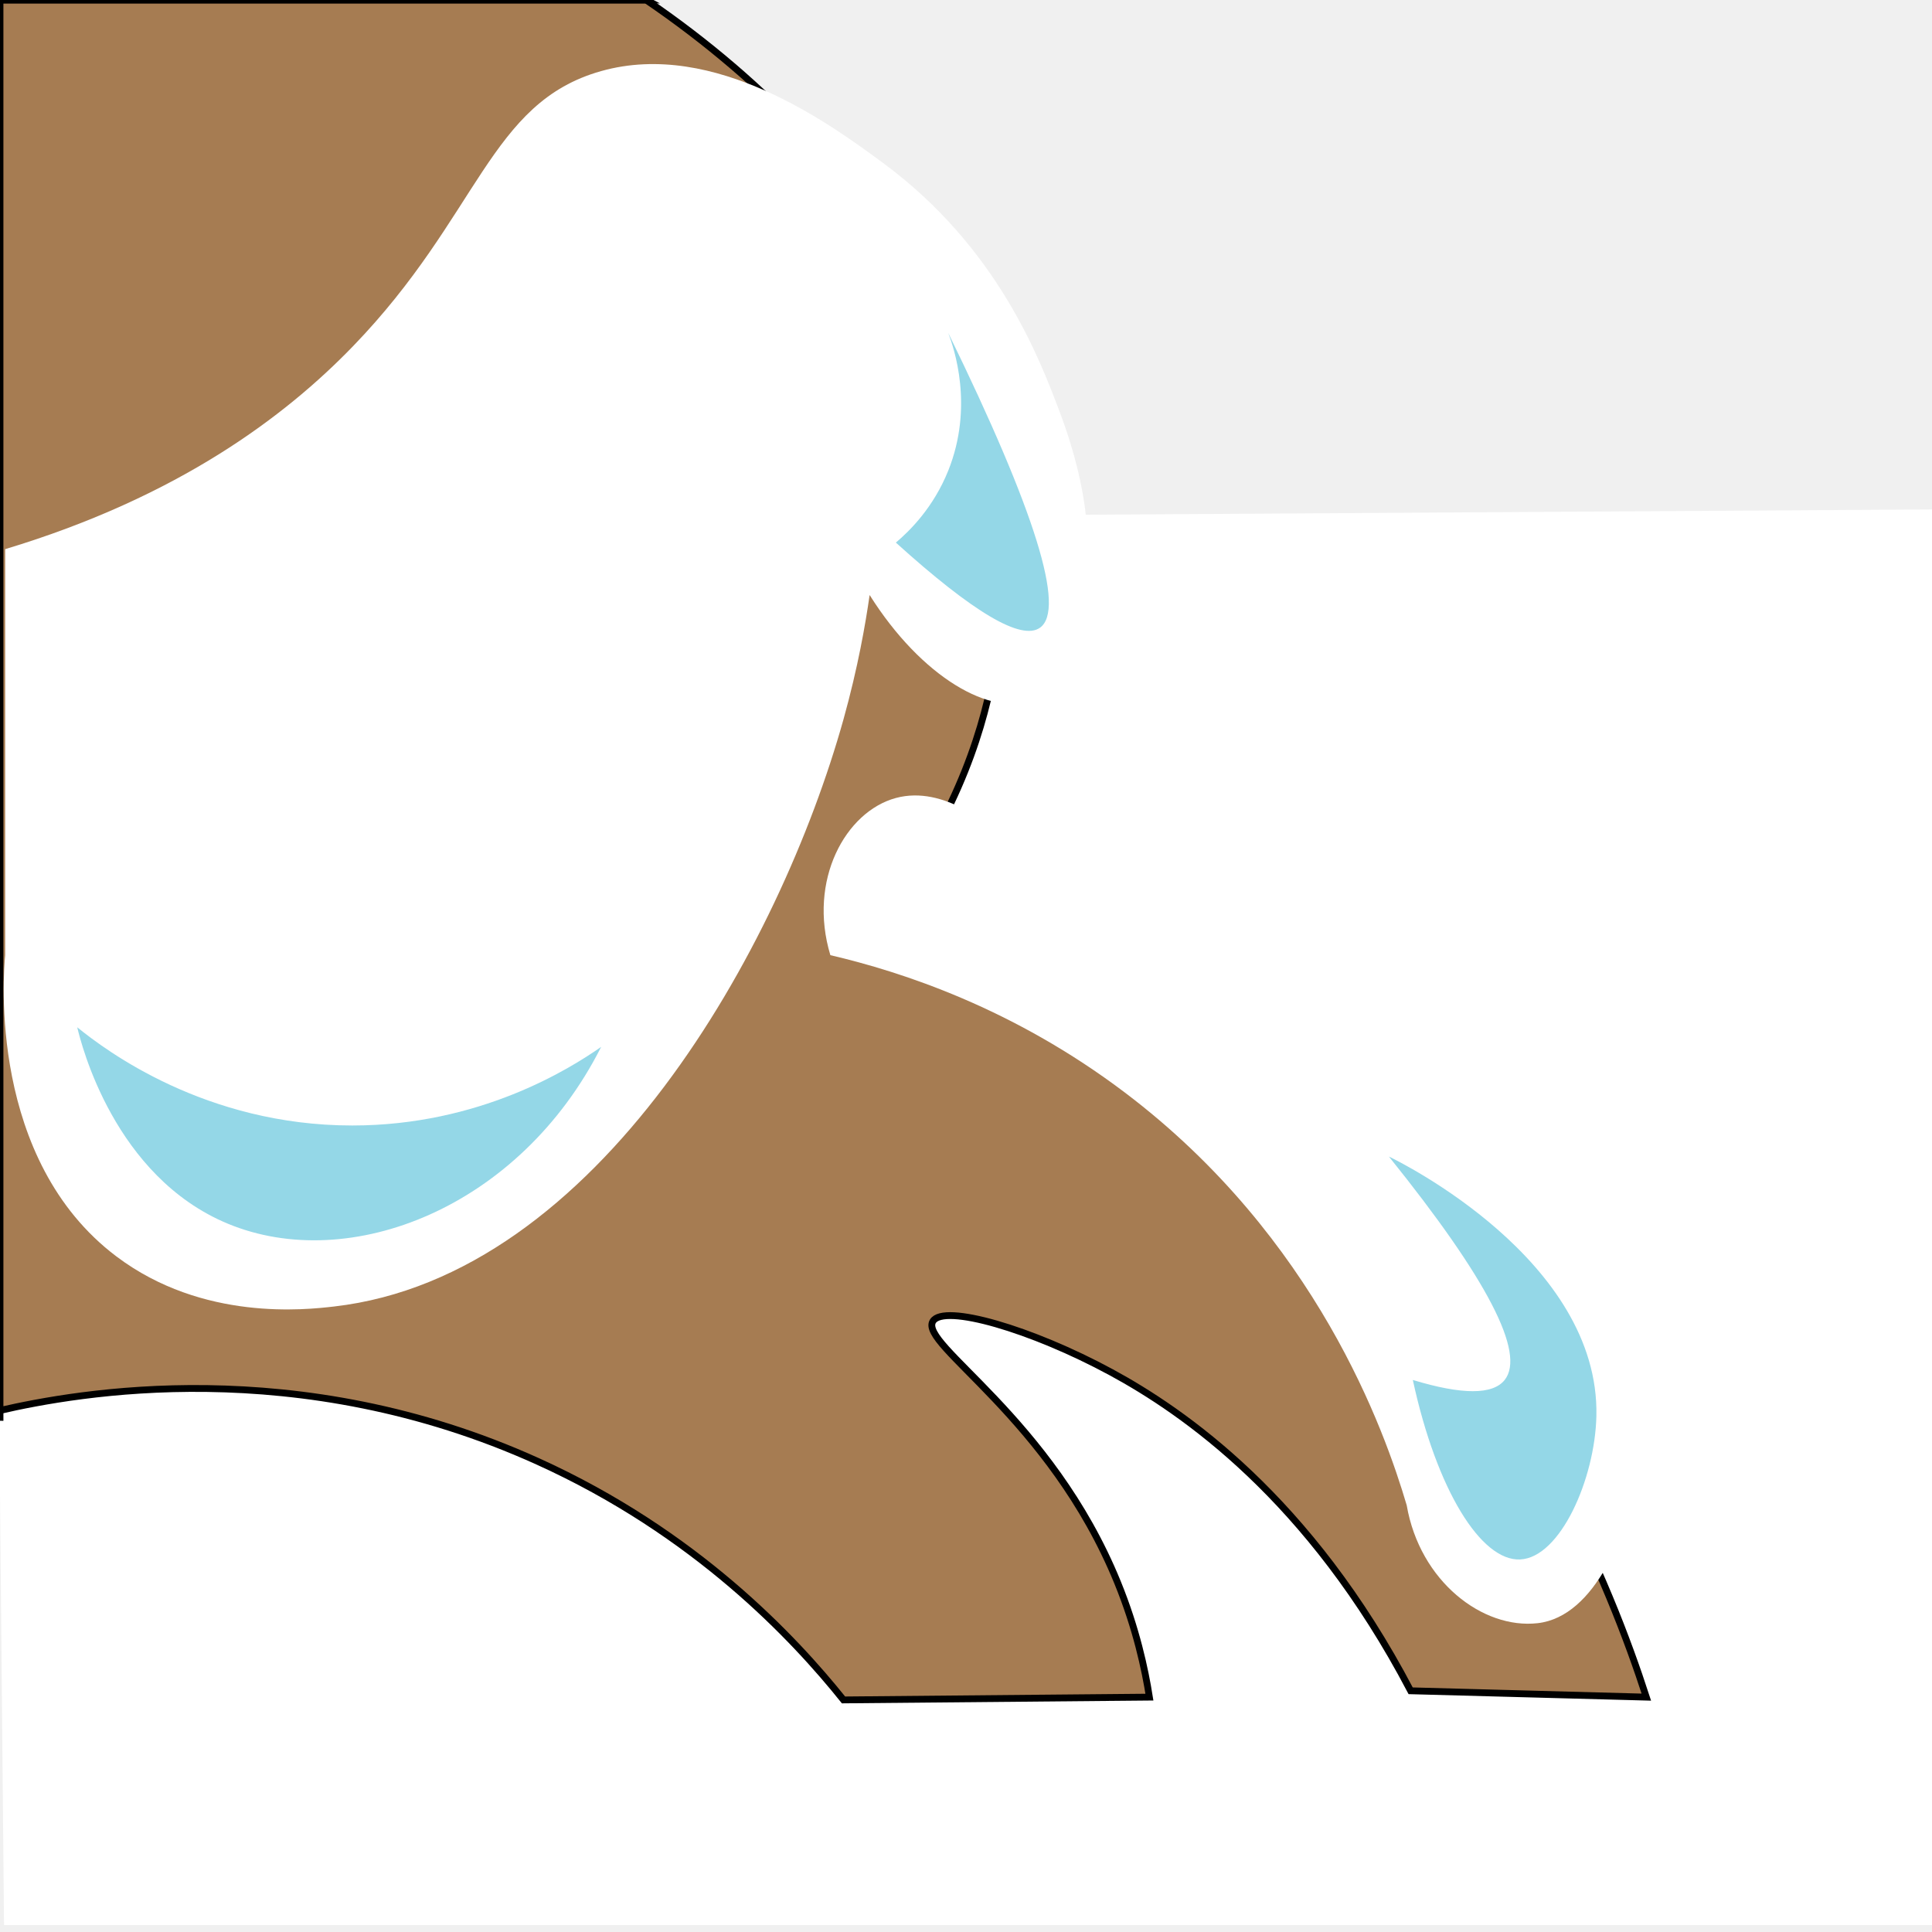
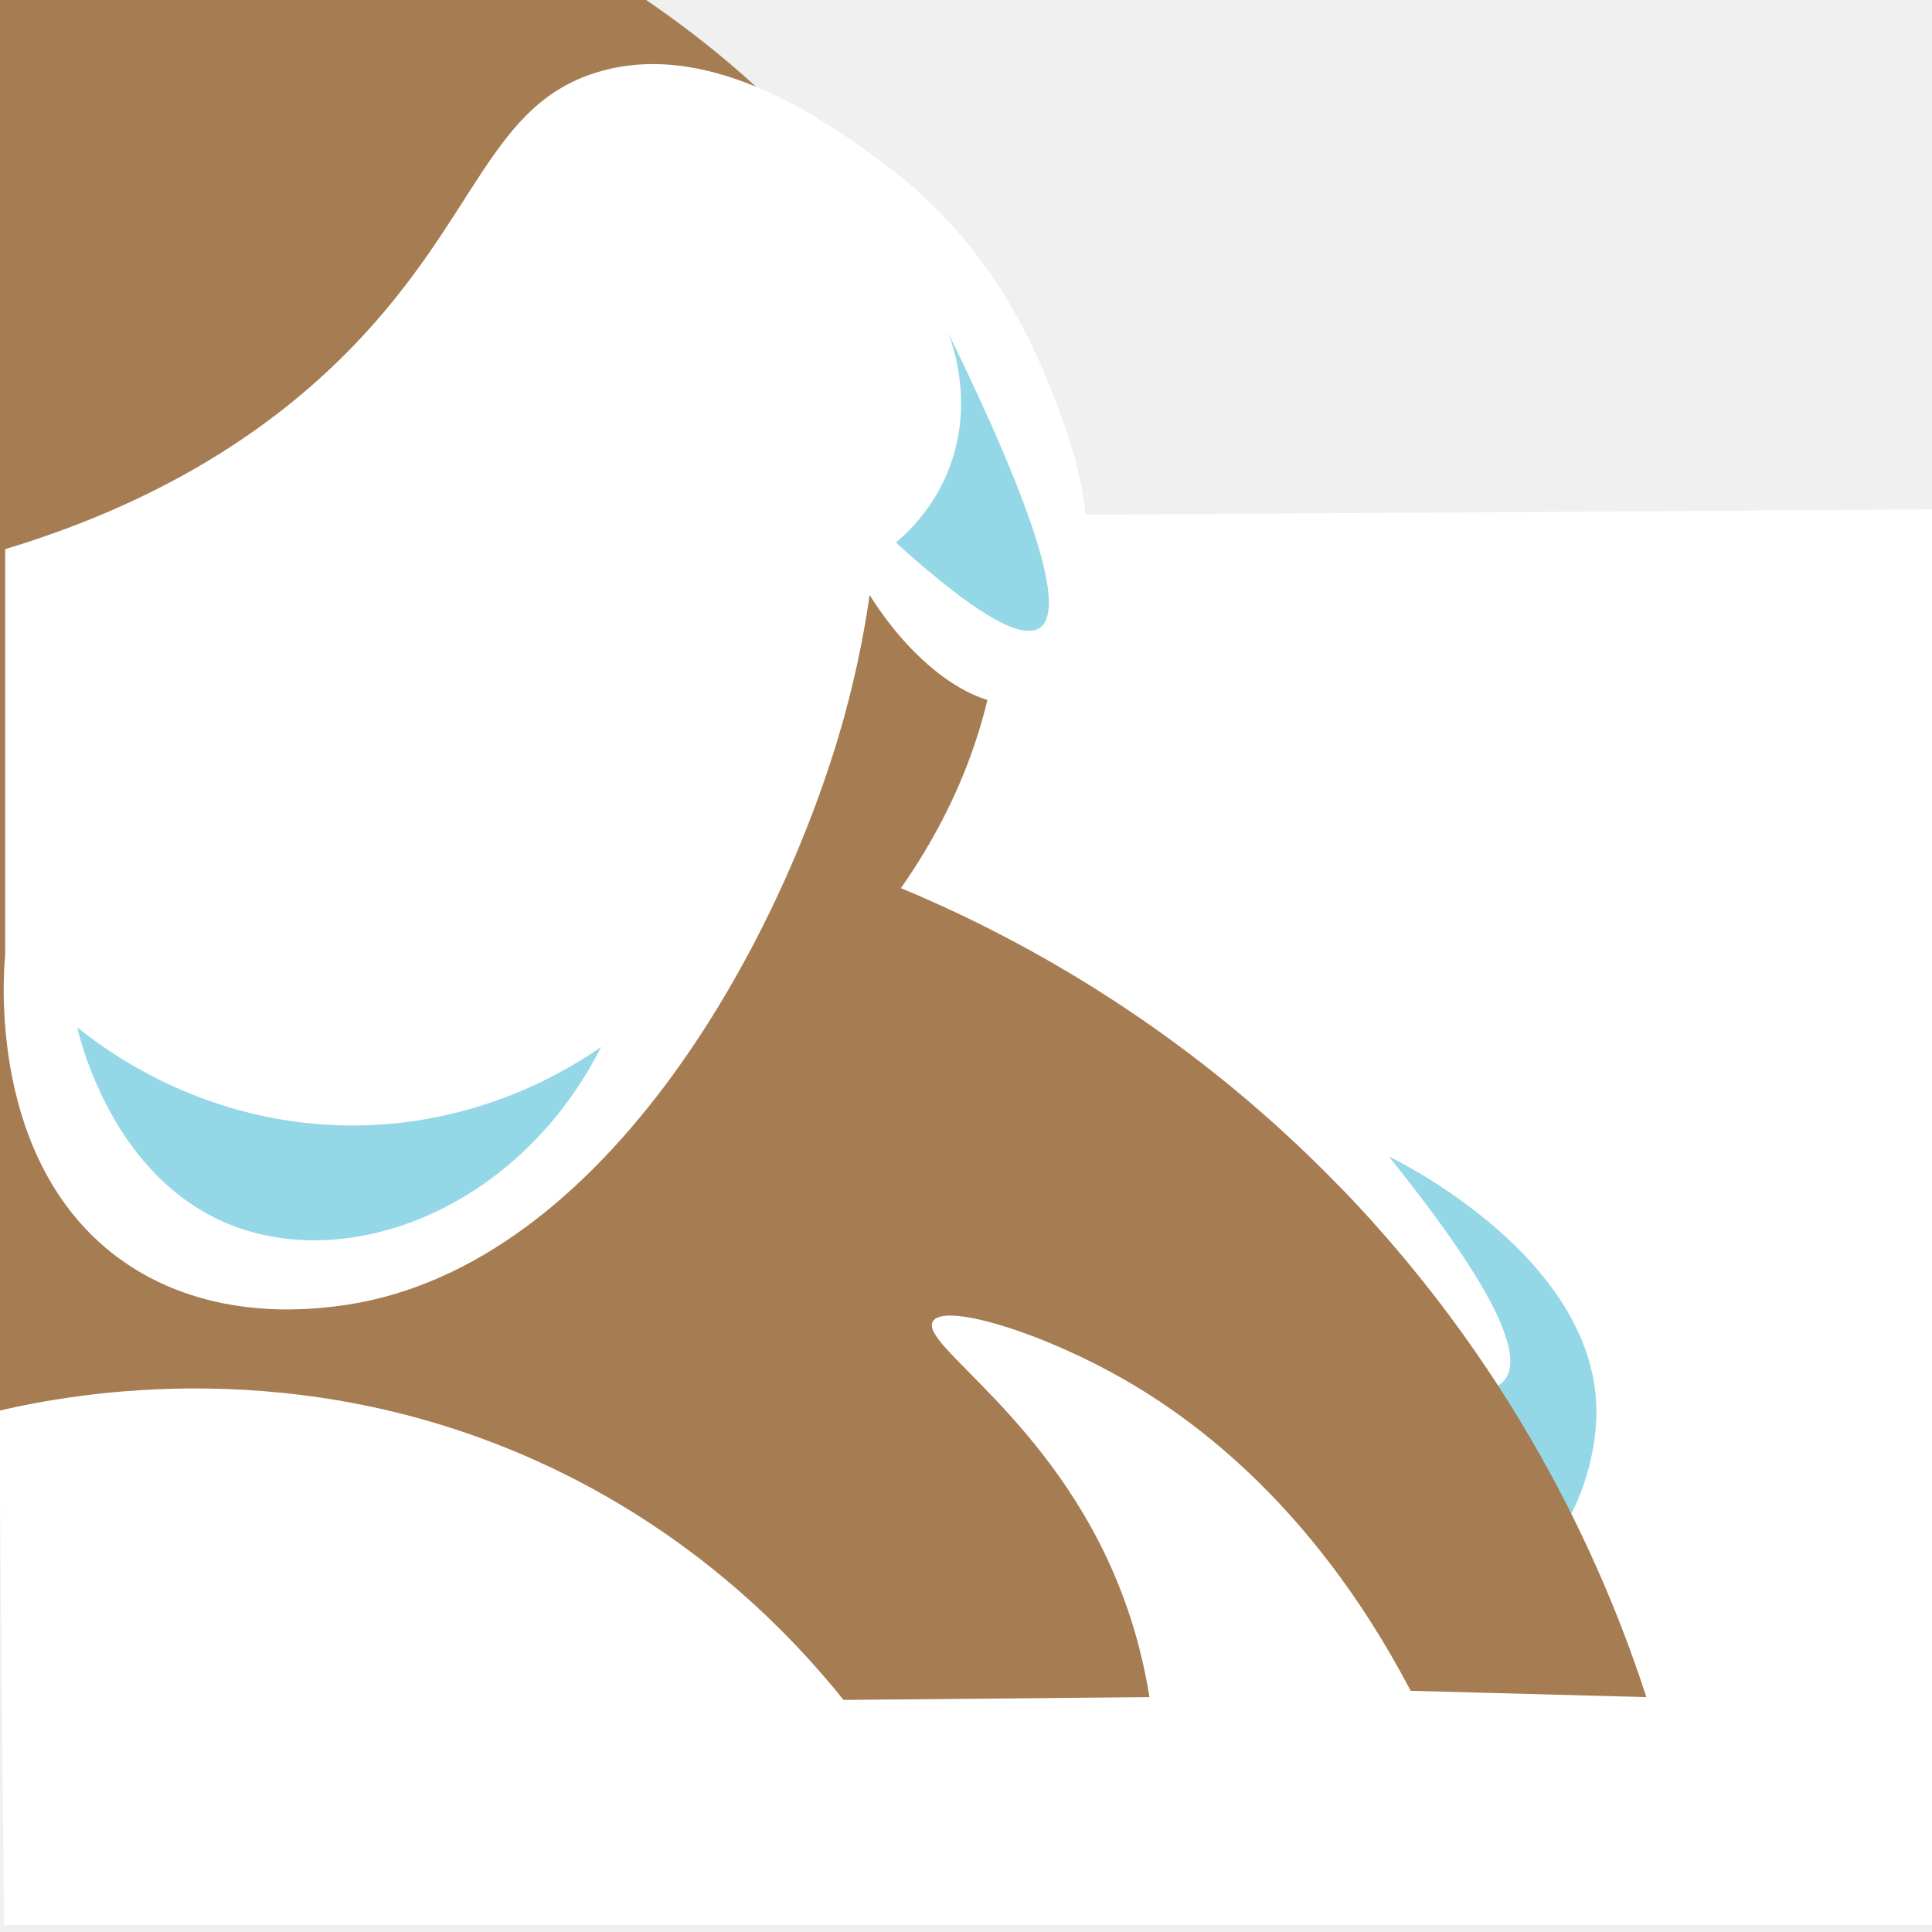
<svg xmlns="http://www.w3.org/2000/svg" width="100mm" height="100mm" viewBox="0 0 283.46 283.46">
  <defs>
-     <style>.uuid-a6e2b015-9948-4671-be83-a91ab1dc0570{fill:#bf4d0d;}.uuid-a6e2b015-9948-4671-be83-a91ab1dc0570,.uuid-aa55f09f-7d56-474f-8d8e-d9a03533966d,.uuid-2f62b7a3-6e97-4a30-8cad-326f162ba55c{stroke-width:0px;}.uuid-aa55f09f-7d56-474f-8d8e-d9a03533966d{fill:#94d7e7;}.uuid-8aa39aa7-2d3a-4d06-86c7-2435b4ede30f{fill:#a67c52;stroke:#000;stroke-miterlimit:10;}.uuid-2f62b7a3-6e97-4a30-8cad-326f162ba55c{fill:#fff;}</style>
+     <style>.uuid-6493e55a-875e-422b-b2d2-c4c09ee2bc2e{fill:#bf4d0d;}.uuid-6493e55a-875e-422b-b2d2-c4c09ee2bc2e,.uuid-571223d6-b43f-4c4d-a530-4d28341a097b,.uuid-3a461d17-eda4-47cb-a5fb-7fd28c75ebc7,.uuid-06808732-0a93-40e3-a4c5-fe3fb3e8deb8{stroke-width:0px;}.uuid-571223d6-b43f-4c4d-a530-4d28341a097b{fill:#94d7e7;}.uuid-3a461d17-eda4-47cb-a5fb-7fd28c75ebc7{fill:#a67c52;}.uuid-06808732-0a93-40e3-a4c5-fe3fb3e8deb8{fill:#fff;}</style>
  </defs>
-   <g id="uuid-7c4146e0-b5d3-413a-b1ba-177d398fb46e">
-     <path class="uuid-a6e2b015-9948-4671-be83-a91ab1dc0570" d="m-281.56,85.46C-187.71,84.89-93.85,84.32,0,83.75v199.72h-283.46c.64-66,1.27-132.01,1.91-198.01Z" />
-     <path class="uuid-2f62b7a3-6e97-4a30-8cad-326f162ba55c" d="m-1.33,76.52l285.38-1.78v207.7H.59C-.05,213.81-.69,145.17-1.33,76.52Z" />
-     <path class="uuid-8aa39aa7-2d3a-4d06-86c7-2435b4ede30f" d="m-267.36,246.4c-5.03-20.45,2.51-40.98,18.09-50.89,15.14-9.63,31.85-5.4,35.06-4.52,16.61-39.79,38.29-60.64,55.41-72.37,41.39-28.37,98.38-44.1,98.38-44.1,19.32-5.34,37.15-8.51,41.84-21.49,4.95-13.72-6.23-34.37-9.05-39.58C-30.85,7.48-34.24,2.96-36.67,0H0v207.95c-4.41-.09-14.43.33-24.23,6.79-17.63,11.6-19.09,32.52-19.22,35.06h-45.23c-1.89-9.15-3.44-21.58-2.26-36.19.78-9.66,2.57-18.04,4.52-24.88-9.36-1.33-28.79-2.8-50.89,5.65-17.92,6.86-29.83,17.28-36.19,23.75-9.19,2.68-20.02,6.59-31.66,12.44-10.28,5.16-18.94,10.7-26.01,15.83h-36.19Z" />
-     <path class="uuid-8aa39aa7-2d3a-4d06-86c7-2435b4ede30f" d="m0,206.94c11.22-2.58,43.67-8.49,78.92,7.48,23.14,10.48,37.55,25.89,44.84,34.99,14.96-.14,29.92-.27,44.88-.41-.64-4.07-1.91-10.05-4.67-16.82-9.87-24.2-29.18-34.91-27.1-38.32,1.59-2.61,14.48,1.14,26.17,7.48,10.53,5.71,29.08,18.42,43.93,46.73,11.53.31,23.05.62,34.58.93-5.34-16.48-17.48-46.46-44.86-74.77-23.87-24.68-49.09-37.51-64.49-43.93,9.7-13.82,12.87-26.37,14.02-34.58C151.06,60.91,130.51,24.3,94.8,0H0v206.94Z" />
-     <path class="uuid-2f62b7a3-6e97-4a30-8cad-326f162ba55c" d="m121.83,140.14c-3.32-10.99,2.22-21.06,9.61-23.06,7.21-1.95,13.98,4.39,14.41,4.8,23.64,8.69,40.07,19.99,49.97,27.87,14.43,11.48,48.66,38.74,44.2,67.26-1.19,7.64-5.91,20.17-14.41,21.14-8.08.92-17.3-6.15-19.22-17.3-3.22-10.9-13.21-39.26-41.32-60.53-16.41-12.42-32.79-17.74-43.24-20.18Z" />
-     <path class="uuid-aa55f09f-7d56-474f-8d8e-d9a03533966d" d="m207.29,202.48c3.49,16.12,10,26.58,15.74,26.32,5.89-.26,10.99-11.82,11.19-21.06.49-22.82-28.84-37.29-30.44-38.05,14.44,17.94,20.1,28.86,16.98,32.78-1.75,2.19-6.23,2.19-13.46,0Z" />
+   <g id="uuid-d015776b-72bc-470a-8435-2b2a76e1577a">
+     <path class="uuid-6493e55a-875e-422b-b2d2-c4c09ee2bc2e" d="m-281.56,85.46C-187.71,84.89-93.85,84.32,0,83.75v199.72h-283.46c.64-66,1.27-132.01,1.91-198.01Z" />
+     <path class="uuid-06808732-0a93-40e3-a4c5-fe3fb3e8deb8" d="m-1.33,76.52l285.38-1.78v207.7H.59C-.05,213.81-.69,145.17-1.33,76.52Z" />
+     <path class="uuid-06808732-0a93-40e3-a4c5-fe3fb3e8deb8" d="m121.83,140.14c-3.32-10.99,2.22-21.06,9.61-23.06,7.21-1.95,13.98,4.39,14.41,4.8,23.64,8.69,40.07,19.99,49.97,27.87,14.43,11.48,48.66,38.74,44.2,67.26-1.19,7.64-5.91,20.17-14.41,21.14-8.08.92-17.3-6.15-19.22-17.3-3.22-10.9-13.21-39.26-41.32-60.53-16.41-12.42-32.79-17.74-43.24-20.18Z" />
+     <path class="uuid-571223d6-b43f-4c4d-a530-4d28341a097b" d="m207.29,202.48c3.49,16.12,10,26.58,15.74,26.32,5.89-.26,10.99-11.82,11.19-21.06.49-22.82-28.84-37.29-30.44-38.05,14.44,17.94,20.1,28.86,16.98,32.78-1.75,2.19-6.23,2.19-13.46,0Z" />
  </g>
-   <g id="uuid-4cbc2219-d83f-409f-b88b-145714b5426a">
-     <path class="uuid-2f62b7a3-6e97-4a30-8cad-326f162ba55c" d="m51.78,50.81c18.56-19.2,19.99-35.76,36.42-40.38,16.68-4.7,33.81,7.92,41.32,13.45,16.84,12.4,22.98,28.68,25.94,36.51,4.62,12.24,4.42,20.27,3.84,24.98-.6,4.9-1.81,14.81-7.69,17.3-6.14,2.6-16.42-3.29-24.02-15.37-.59,4.15-1.7,10.59-3.84,18.26-9.29,33.23-35.9,81.67-74.75,86.13-4.09.47-19.23,2.21-31.91-7.34C-1.72,170.18.49,142.92.76,140.14v-59.57c25.49-7.69,41.14-19.54,51.02-29.76Z" />
-     <path class="uuid-aa55f09f-7d56-474f-8d8e-d9a03533966d" d="m11.33,150.71c.59,2.5,5.44,21.92,22.1,28.83,17.9,7.42,42.84-2.35,54.77-25.94-4.72,3.29-17.88,11.53-36.51,11.53-21.55,0-36.18-11.02-40.36-14.41Z" />
-     <path class="uuid-aa55f09f-7d56-474f-8d8e-d9a03533966d" d="m131.44,79.61c11.35,10.26,18.4,14.43,21.14,12.49,3.8-2.68-.68-17.1-13.45-43.24.85,2.24,3.77,10.77,0,20.18-2.17,5.41-5.63,8.83-7.69,10.57Z" />
+   <g id="uuid-94b36c22-0247-428e-827b-4991c3d9eccc">
+     <path class="uuid-3a461d17-eda4-47cb-a5fb-7fd28c75ebc7" d="m196.67,174.23c-23.87-24.68-49.09-37.51-64.49-43.93,9.7-13.82,12.87-26.37,14.02-34.58C151.06,60.91,130.51,24.3,94.8,0c-14.47-7.62-23.06-22.24-21.5-36.06,2.12-18.72,22.74-34.76,46.73-30.84,9.72-2.72,22.32-7.43,35.51-15.89,23.99-15.39,37.32-35.1,43.83-46.54-17.59,7.23-37.86,14.36-60.65,20.38-29.42,7.76-56.34,11.9-79.44,14.02,3.28-15.8,8.48-33.95,16.82-53.27,20.18-46.71,49.34-78.4,70.09-97.2-16.38,12.3-33.86,27.11-51.4,44.86C54.69-159.95,28.38-118.27,11.22-84.84,7.21-84.13,3.48-84.12,0-84.66c-49.82-7.63-66.26-128.95-67.81-141.12,1.25,40.5,2.49,81,3.74,121.5-10.15-2.18-28.09-7.47-45.79-21.5-25.05-19.85-34.29-45.04-37.38-55.14-1.2,10.73-2.3,34.31,9.94,59.69,19,39.4,55.81,53.35,63.9,56.2-10.01,3.57-28.35,8.65-51.4,6.54-26.16-2.39-45.03-12.79-54.21-18.69,25.7,27.09,49.01,36.18,65.62,39.45,21.74,4.28,42.8.72,61.01,16.06C-43.83-14.46-39.19-5.84-36.67,0c2.43,2.96,5.82,7.48,9.05,13.44,2.82,5.21,14,25.86,9.05,39.58-4.69,12.98-22.52,16.15-41.84,21.49,0,0-56.99,15.74-98.38,44.1-17.12,11.73-38.81,32.58-55.41,72.37-3.21-.88-19.92-5.1-35.06,4.52-15.58,9.91-23.13,30.44-18.09,50.89h36.19c7.07-5.13,15.73-10.67,26.01-15.83,11.64-5.84,22.48-9.76,31.66-12.44,6.35-6.47,18.27-16.89,36.19-23.75,22.1-8.46,41.53-6.99,50.89-5.65-1.96,6.83-3.75,15.22-4.52,24.88-1.18,14.6.37,27.04,2.26,36.19h45.23c.14-2.53,1.6-23.45,19.22-35.06C-14.43,208.28-4.41,207.86,0,207.95v-1.01c11.22-2.58,43.67-8.49,78.92,7.48,23.14,10.48,37.55,25.89,44.84,34.99,14.96-.14,29.92-.27,44.88-.41-.64-4.07-1.91-10.05-4.67-16.82-9.87-24.2-29.18-34.91-27.1-38.32,1.59-2.61,14.48,1.14,26.17,7.48,10.53,5.71,29.08,18.42,43.93,46.73,11.53.31,23.05.62,34.58.93-5.34-16.48-17.48-46.46-44.86-74.77Z" />
  </g>
-   <g id="uuid-f85b72bd-c512-4d73-ae94-4ec317340ff2">
-     <path class="uuid-8aa39aa7-2d3a-4d06-86c7-2435b4ede30f" d="m94.8,0c-14.47-7.62-23.06-22.24-21.5-36.06,2.12-18.72,22.74-34.76,46.73-30.84,9.72-2.72,22.32-7.43,35.51-15.89,23.99-15.39,37.32-35.1,43.83-46.54-17.59,7.23-37.86,14.36-60.65,20.38-29.42,7.76-56.34,11.9-79.44,14.02,3.28-15.8,8.48-33.95,16.82-53.27,20.18-46.71,49.34-78.4,70.09-97.2-16.38,12.3-33.86,27.11-51.4,44.86C54.69-159.95,28.38-118.27,11.22-84.84,7.21-84.13,3.48-84.12,0-84.66c-49.82-7.63-66.26-128.95-67.81-141.12,1.25,40.5,2.49,81,3.74,121.5-10.15-2.18-28.09-7.47-45.79-21.5-25.05-19.85-34.29-45.04-37.38-55.14-1.2,10.73-2.3,34.31,9.94,59.69,19,39.4,55.81,53.35,63.9,56.2-10.01,3.57-28.35,8.65-51.4,6.54-26.16-2.39-45.03-12.79-54.21-18.69,25.7,27.09,49.01,36.18,65.62,39.45,21.74,4.28,42.8.72,61.01,16.06C-43.83-14.46-39.19-5.84-36.67,0H94.8Z" />
+   <g id="uuid-da935944-75fb-4f34-a817-61b431cdab68">
+     <path class="uuid-06808732-0a93-40e3-a4c5-fe3fb3e8deb8" d="m51.78,50.81c18.56-19.2,19.99-35.76,36.42-40.38,16.68-4.7,33.81,7.92,41.32,13.45,16.84,12.4,22.98,28.68,25.94,36.51,4.62,12.24,4.42,20.27,3.84,24.98-.6,4.9-1.81,14.81-7.69,17.3-6.14,2.6-16.42-3.29-24.02-15.37-.59,4.15-1.7,10.59-3.84,18.26-9.29,33.23-35.9,81.67-74.75,86.13-4.09.47-19.23,2.21-31.91-7.34C-1.72,170.18.49,142.92.76,140.14v-59.57c25.49-7.69,41.14-19.54,51.02-29.76Z" />
+     <path class="uuid-571223d6-b43f-4c4d-a530-4d28341a097b" d="m11.33,150.71c.59,2.5,5.44,21.92,22.1,28.83,17.9,7.42,42.84-2.35,54.77-25.94-4.72,3.29-17.88,11.53-36.51,11.53-21.55,0-36.18-11.02-40.36-14.41Z" />
+     <path class="uuid-571223d6-b43f-4c4d-a530-4d28341a097b" d="m131.44,79.61c11.35,10.26,18.4,14.43,21.14,12.49,3.8-2.68-.68-17.1-13.45-43.24.85,2.24,3.77,10.77,0,20.18-2.17,5.41-5.63,8.83-7.69,10.57Z" />
  </g>
</svg>
